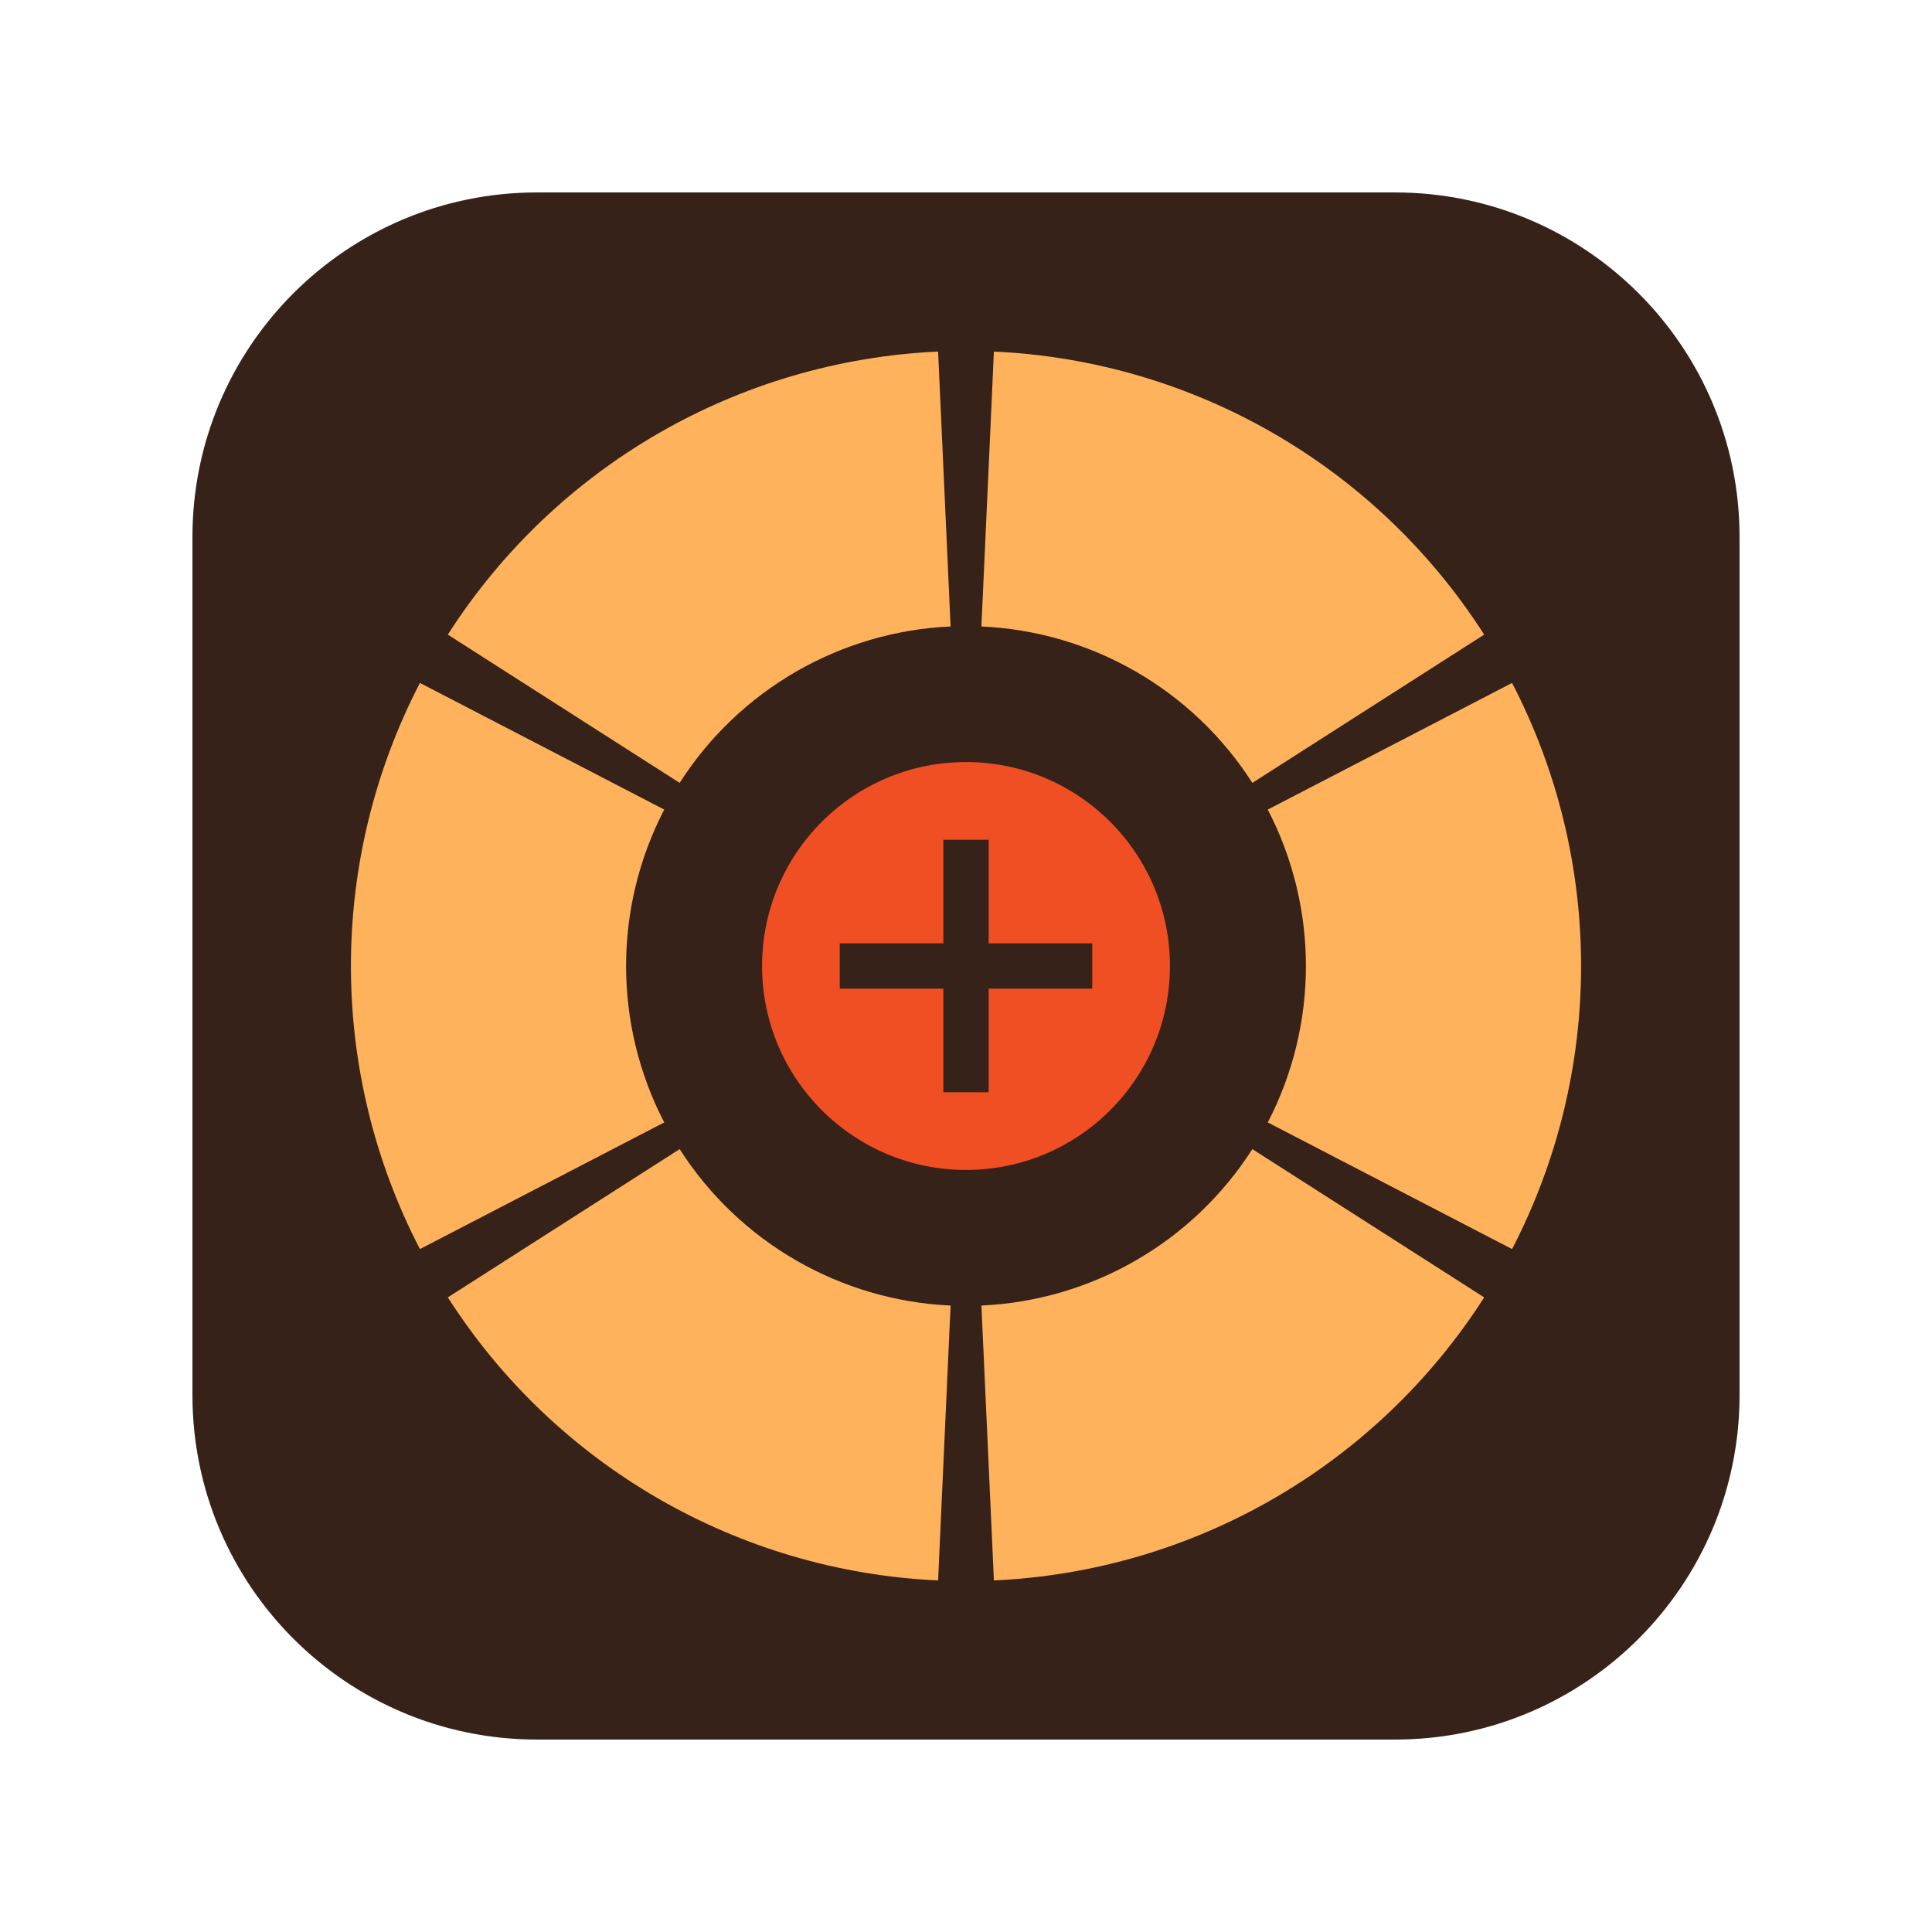
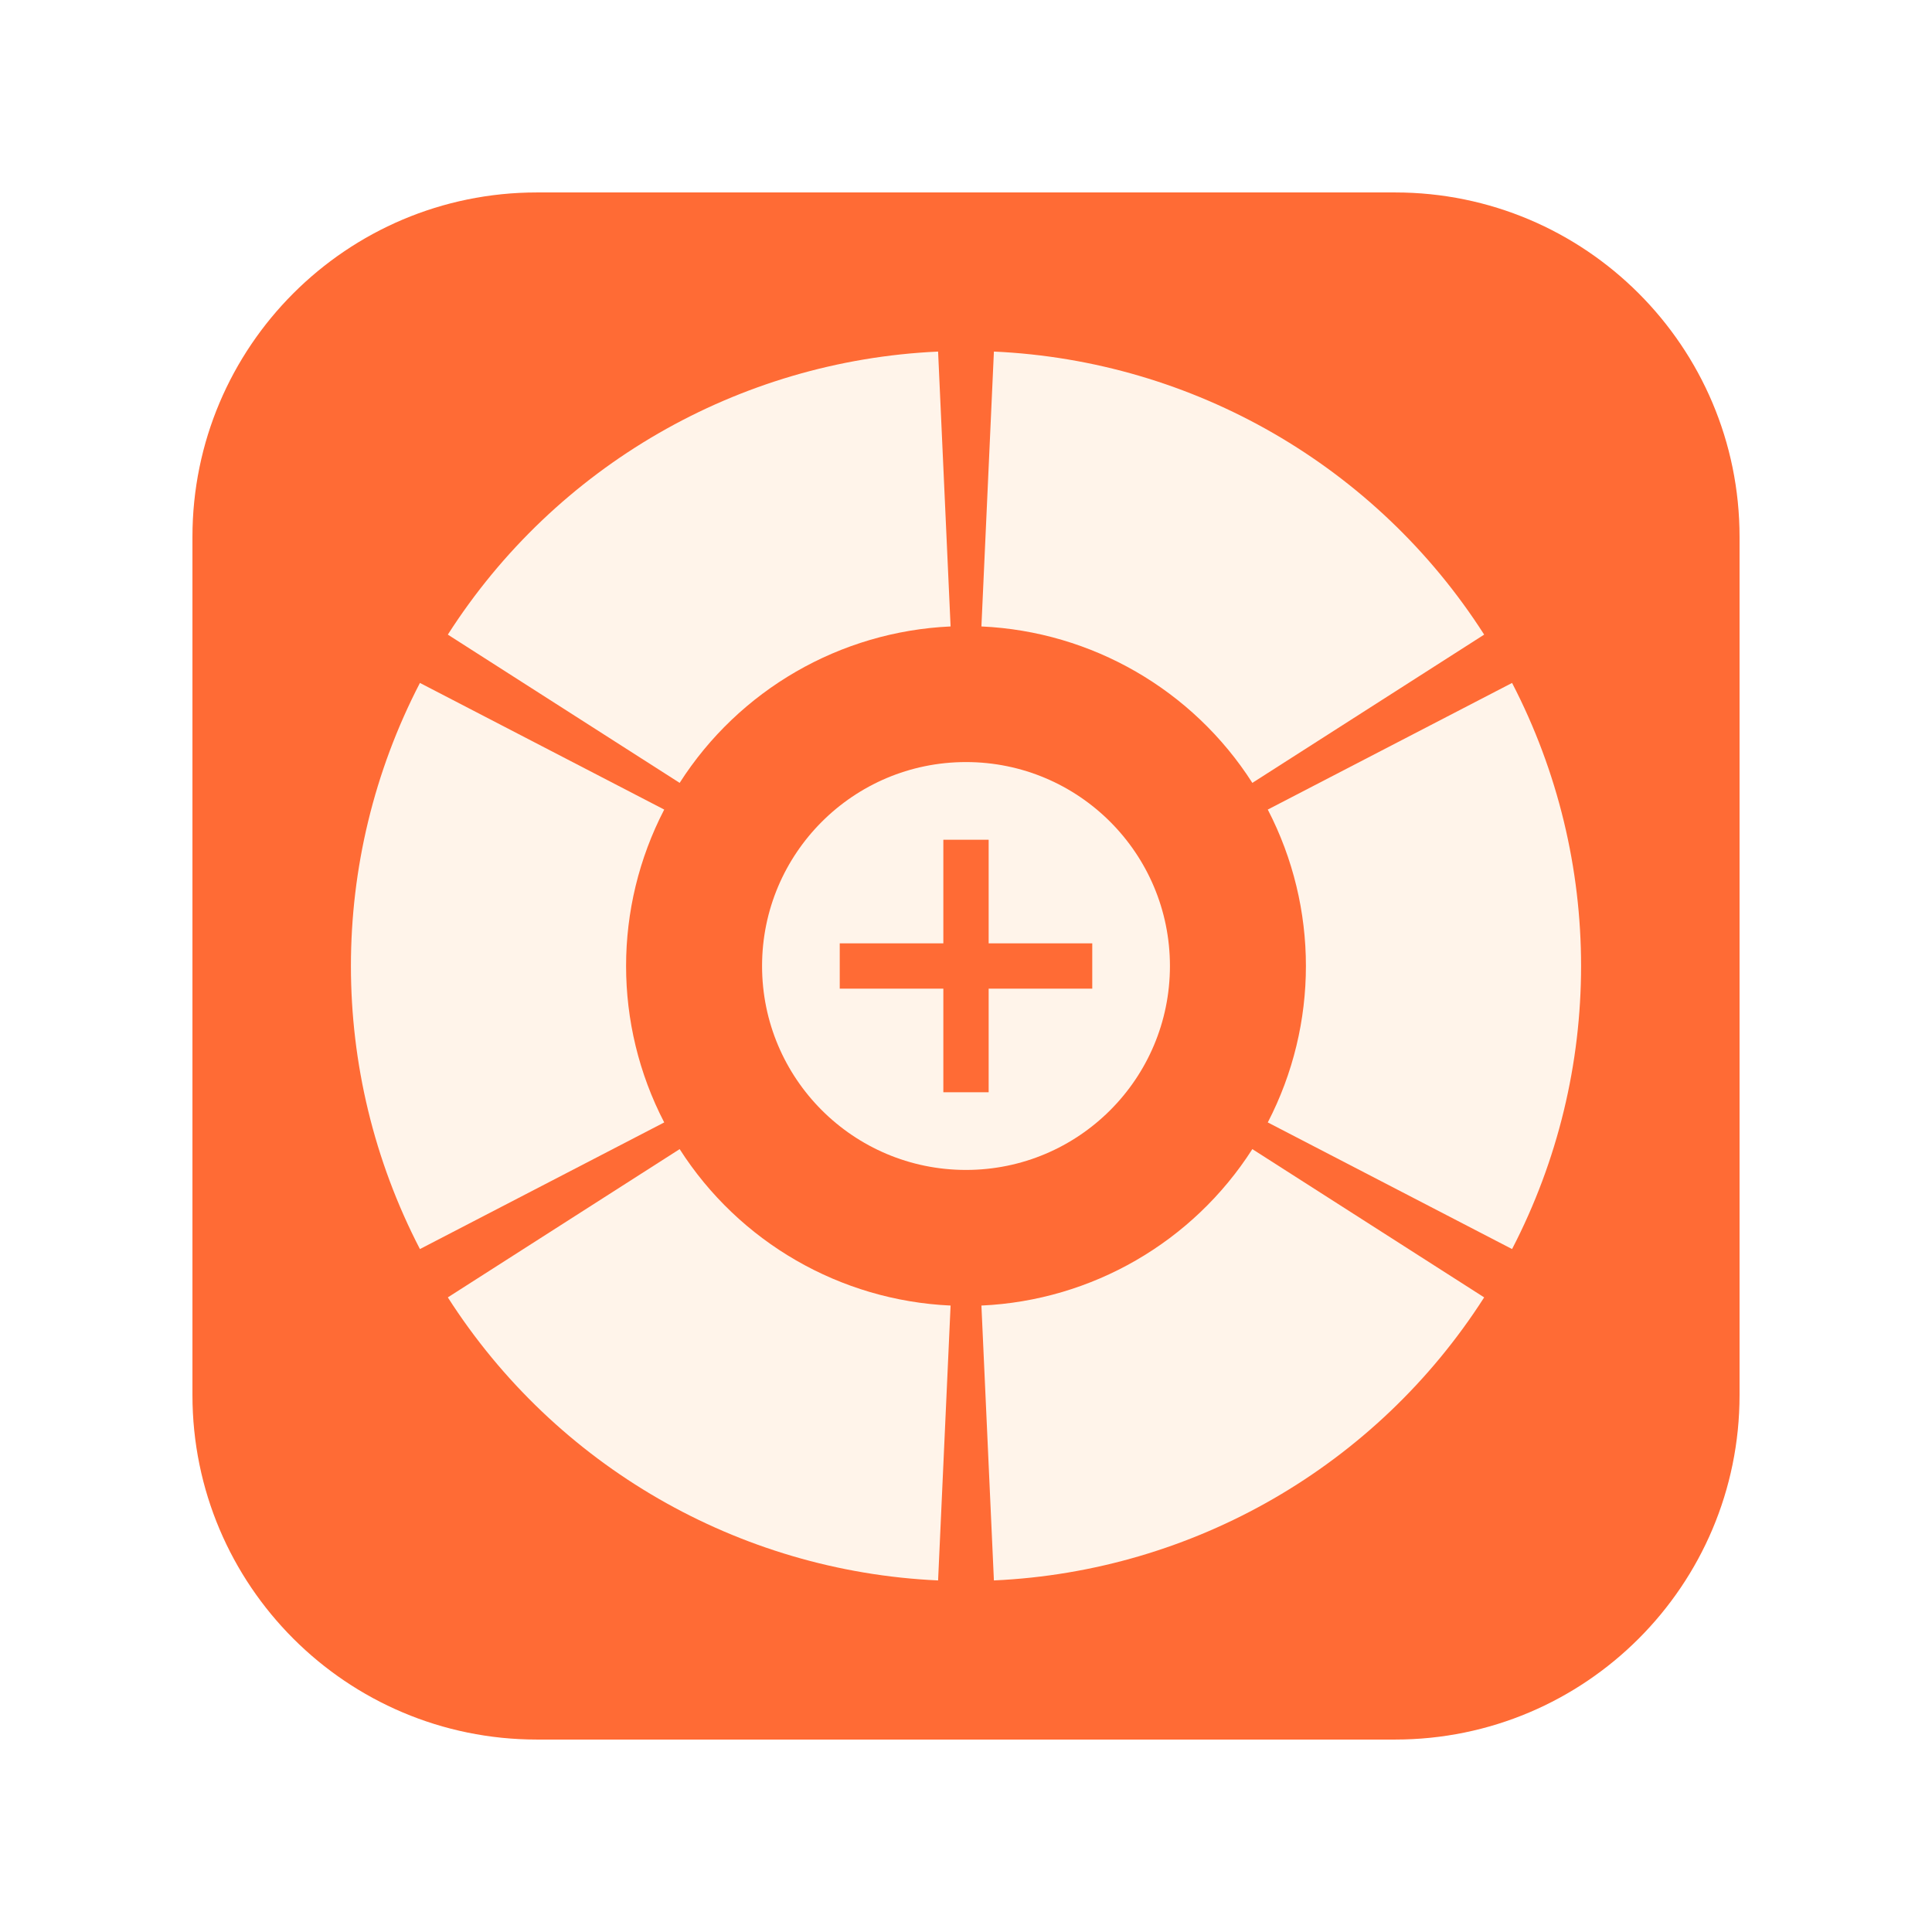
<svg xmlns="http://www.w3.org/2000/svg" width="1024" height="1024" viewBox="0 0 1024 1024" fill="none">
-   <rect x="102" y="102" width="820" height="820" rx="182.58" fill="#37221A" />
-   <g fill="#FFB25C">
+   <rect x="102" y="102" width="820" height="820" rx="182.58" fill="#FF6B35" />
+   <g fill="#FFF4EA">
    <path d="M526.79 186.34 A326.00 326.00 0 0 1 786.64 336.36 L663.77 414.94 A180.16 180.16 0 0 0 520.17 332.03 Z" />
    <path d="M801.43 361.97 A326.00 326.00 0 0 1 801.43 662.03 L671.95 594.91 A180.16 180.16 0 0 0 671.95 429.09 Z" />
    <path d="M786.64 687.64 A326.00 326.00 0 0 1 526.79 837.66 L520.17 691.97 A180.16 180.16 0 0 0 663.77 609.06 Z" />
    <path d="M497.21 837.66 A326.00 326.00 0 0 1 237.36 687.64 L360.23 609.06 A180.16 180.16 0 0 0 503.83 691.97 Z" />
    <path d="M222.57 662.03 A326.00 326.00 0 0 1 222.57 361.97 L352.05 429.09 A180.16 180.16 0 0 0 352.05 594.91 Z" />
    <path d="M237.36 336.36 A326.00 326.00 0 0 1 497.21 186.34 L503.83 332.03 A180.16 180.16 0 0 0 360.23 414.94 Z" />
  </g>
-   <circle cx="512" cy="512" r="108.09" fill="#F04F24" />
-   <path d="M445.08 512H578.92M512 445.08V578.92" stroke="#37221A" stroke-width="24.02" />
+   <circle cx="512" cy="512" r="108.09" fill="#FFF4EA" />
+   <path d="M445.08 512H578.92M512 445.08V578.92" stroke="#FF6B35" stroke-width="24.02" />
</svg>
